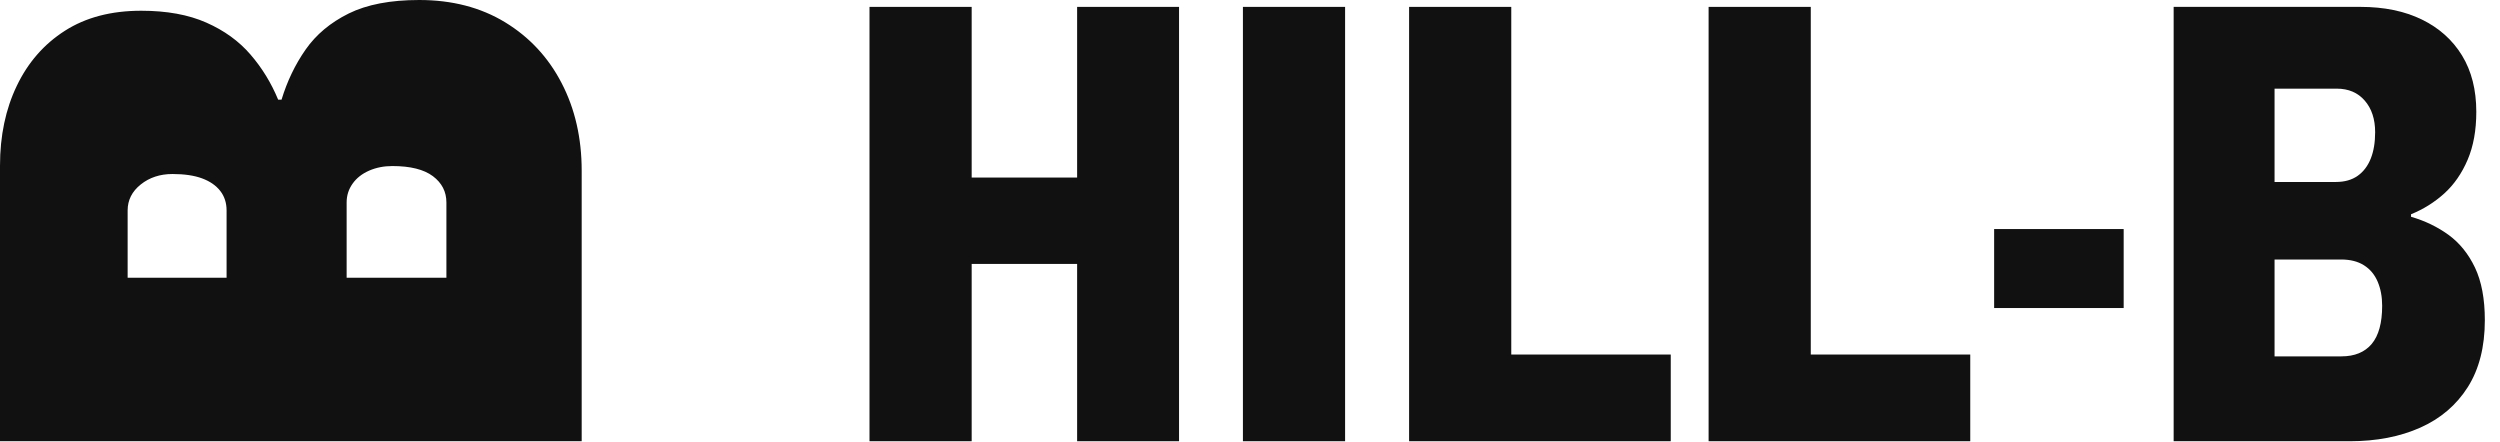
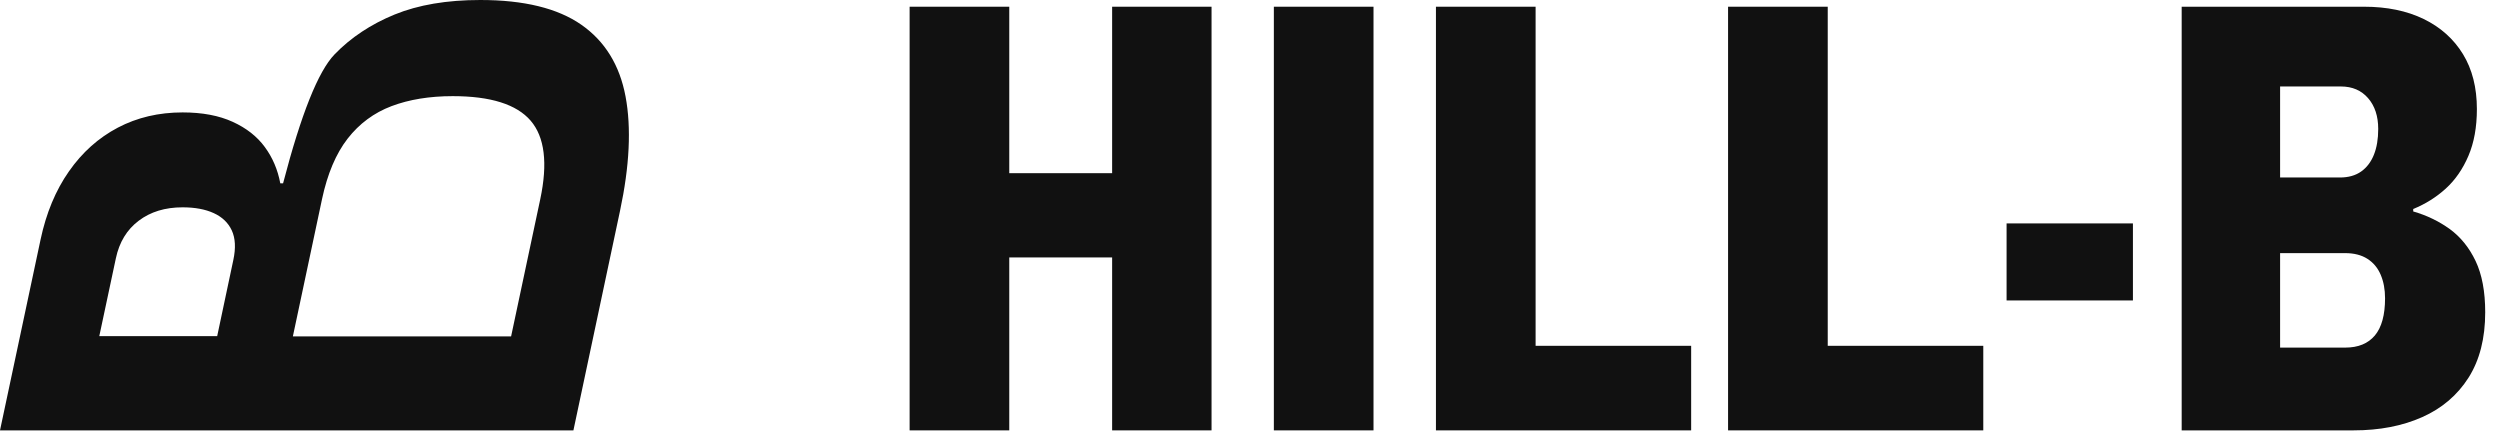
- <svg xmlns="http://www.w3.org/2000/svg" viewBox="0 0 3956.6 698.3">
+ <svg xmlns="http://www.w3.org/2000/svg" viewBox="0 0 4056.4 698.3">
  <g fill="#111111">
-     <path d="M920.6 698.3H0V262.4Q0 191.1 26.6 135.8Q53.1 80.4 102.7 48.7Q152.2 17 223.5 17Q284.2 17 326.6 35.8Q369 54.5 396.4 86.3Q423.8 118 440.2 157.7H445.6Q458.9 113.9 483.7 78.4Q508.5 42.9 551.8 21.4Q595.1 0 663.4 0Q741.4 0 799.3 35.2Q857.3 70.5 888.9 131.6Q920.6 192.7 920.6 270.3ZM706.5 439.6V320.4Q706.5 294.9 685.1 278.8Q663.7 262.8 620.9 262.8Q600.8 262.8 584.1 270.1Q567.3 277.5 558 290.7Q548.6 303.9 548.6 320.4V439.6ZM358.6 439.6V333Q358.6 315.1 348.6 302.2Q338.5 289.2 319.8 282.3Q301.1 275.4 273 275.4Q243.5 275.4 222.8 291.9Q202 308.5 202 333V439.6Z" />
-     <g transform="translate(1320.6 10.3)">
+     <path d="M930.4 698.3H0L65.8 388.8Q79.5 324.2 111.9 278Q144.2 231.8 191.2 207.1Q238.2 182.4 296.3 182.4Q344.2 182.4 377.6 197.7Q410.9 212.9 429.7 238.6Q448.6 264.3 454.8 297.5H459.3Q503.1 129.4 542.8 88.3Q582.4 47.3 640.2 23.6Q698 0 779.3 0Q885.6 0 943.2 40.1Q1000.7 80.2 1015 156.6Q1029.3 232.9 1006 342.2ZM829.3 545.8 876.6 323.2Q895.2 235.6 861 195.8Q826.7 156 734.6 156Q678.2 156 635.3 172.2Q592.5 188.4 564 225Q535.6 261.6 522.5 323.1L475.2 545.8ZM352.4 545.4 378.6 421.8Q384.8 392.7 376.1 373.9Q367.4 355.2 346.8 345.8Q326.3 336.4 296.2 336.4Q253.7 336.4 225 358.2Q196.3 379.9 188 419.1L161.1 545.4Z" />
+     <g transform="translate(1420.4 10.3)">
      <path d="M55.5 688V0.6H217.2V270.7H384.1V0.6H545.4V688H384.1V407.4H217.2V688Z" />
      <path d="M646.5 688V0.6H808.2V688Z" />
      <path d="M909.5 688V0.6H1071.2V550.8H1323.6V688Z" />
      <path d="M1383.5 688V0.6H1545.2V550.8H1797.6V688Z" />
      <path d="M1835.4 477.2V352.2H2040.4V477.2Z" />
      <path d="M2119.5 688V0.6H2415.4Q2471 0.6 2512.1 20.5Q2553.2 40.5 2575.9 77.5Q2598.5 114.5 2598.5 166.7Q2598.5 210.4 2584.8 242.5Q2571.1 274.7 2547.9 295.8Q2524.7 316.8 2495.2 328.8V332.8Q2527.9 342.2 2554.4 361.3Q2580.8 380.5 2596.4 413.2Q2612 446 2612 496.4Q2612 559.7 2585 602.4Q2557.9 645.1 2509.8 666.5Q2461.6 688 2398.4 688ZM2279.2 553.7H2385Q2416.4 553.7 2433 534Q2449.5 514.2 2449.5 473.7Q2449.5 452.2 2442.4 435.5Q2435.3 418.8 2420.8 409.6Q2406.4 400.4 2384.6 400.4H2279.2ZM2279.2 277.7H2376.3Q2396.9 277.7 2410.7 268Q2424.4 258.3 2431.4 240.8Q2438.4 223.3 2438.4 199Q2438.4 167.9 2422 149Q2405.6 130 2377.7 130H2279.2Z" />
    </g>
  </g>
</svg>
